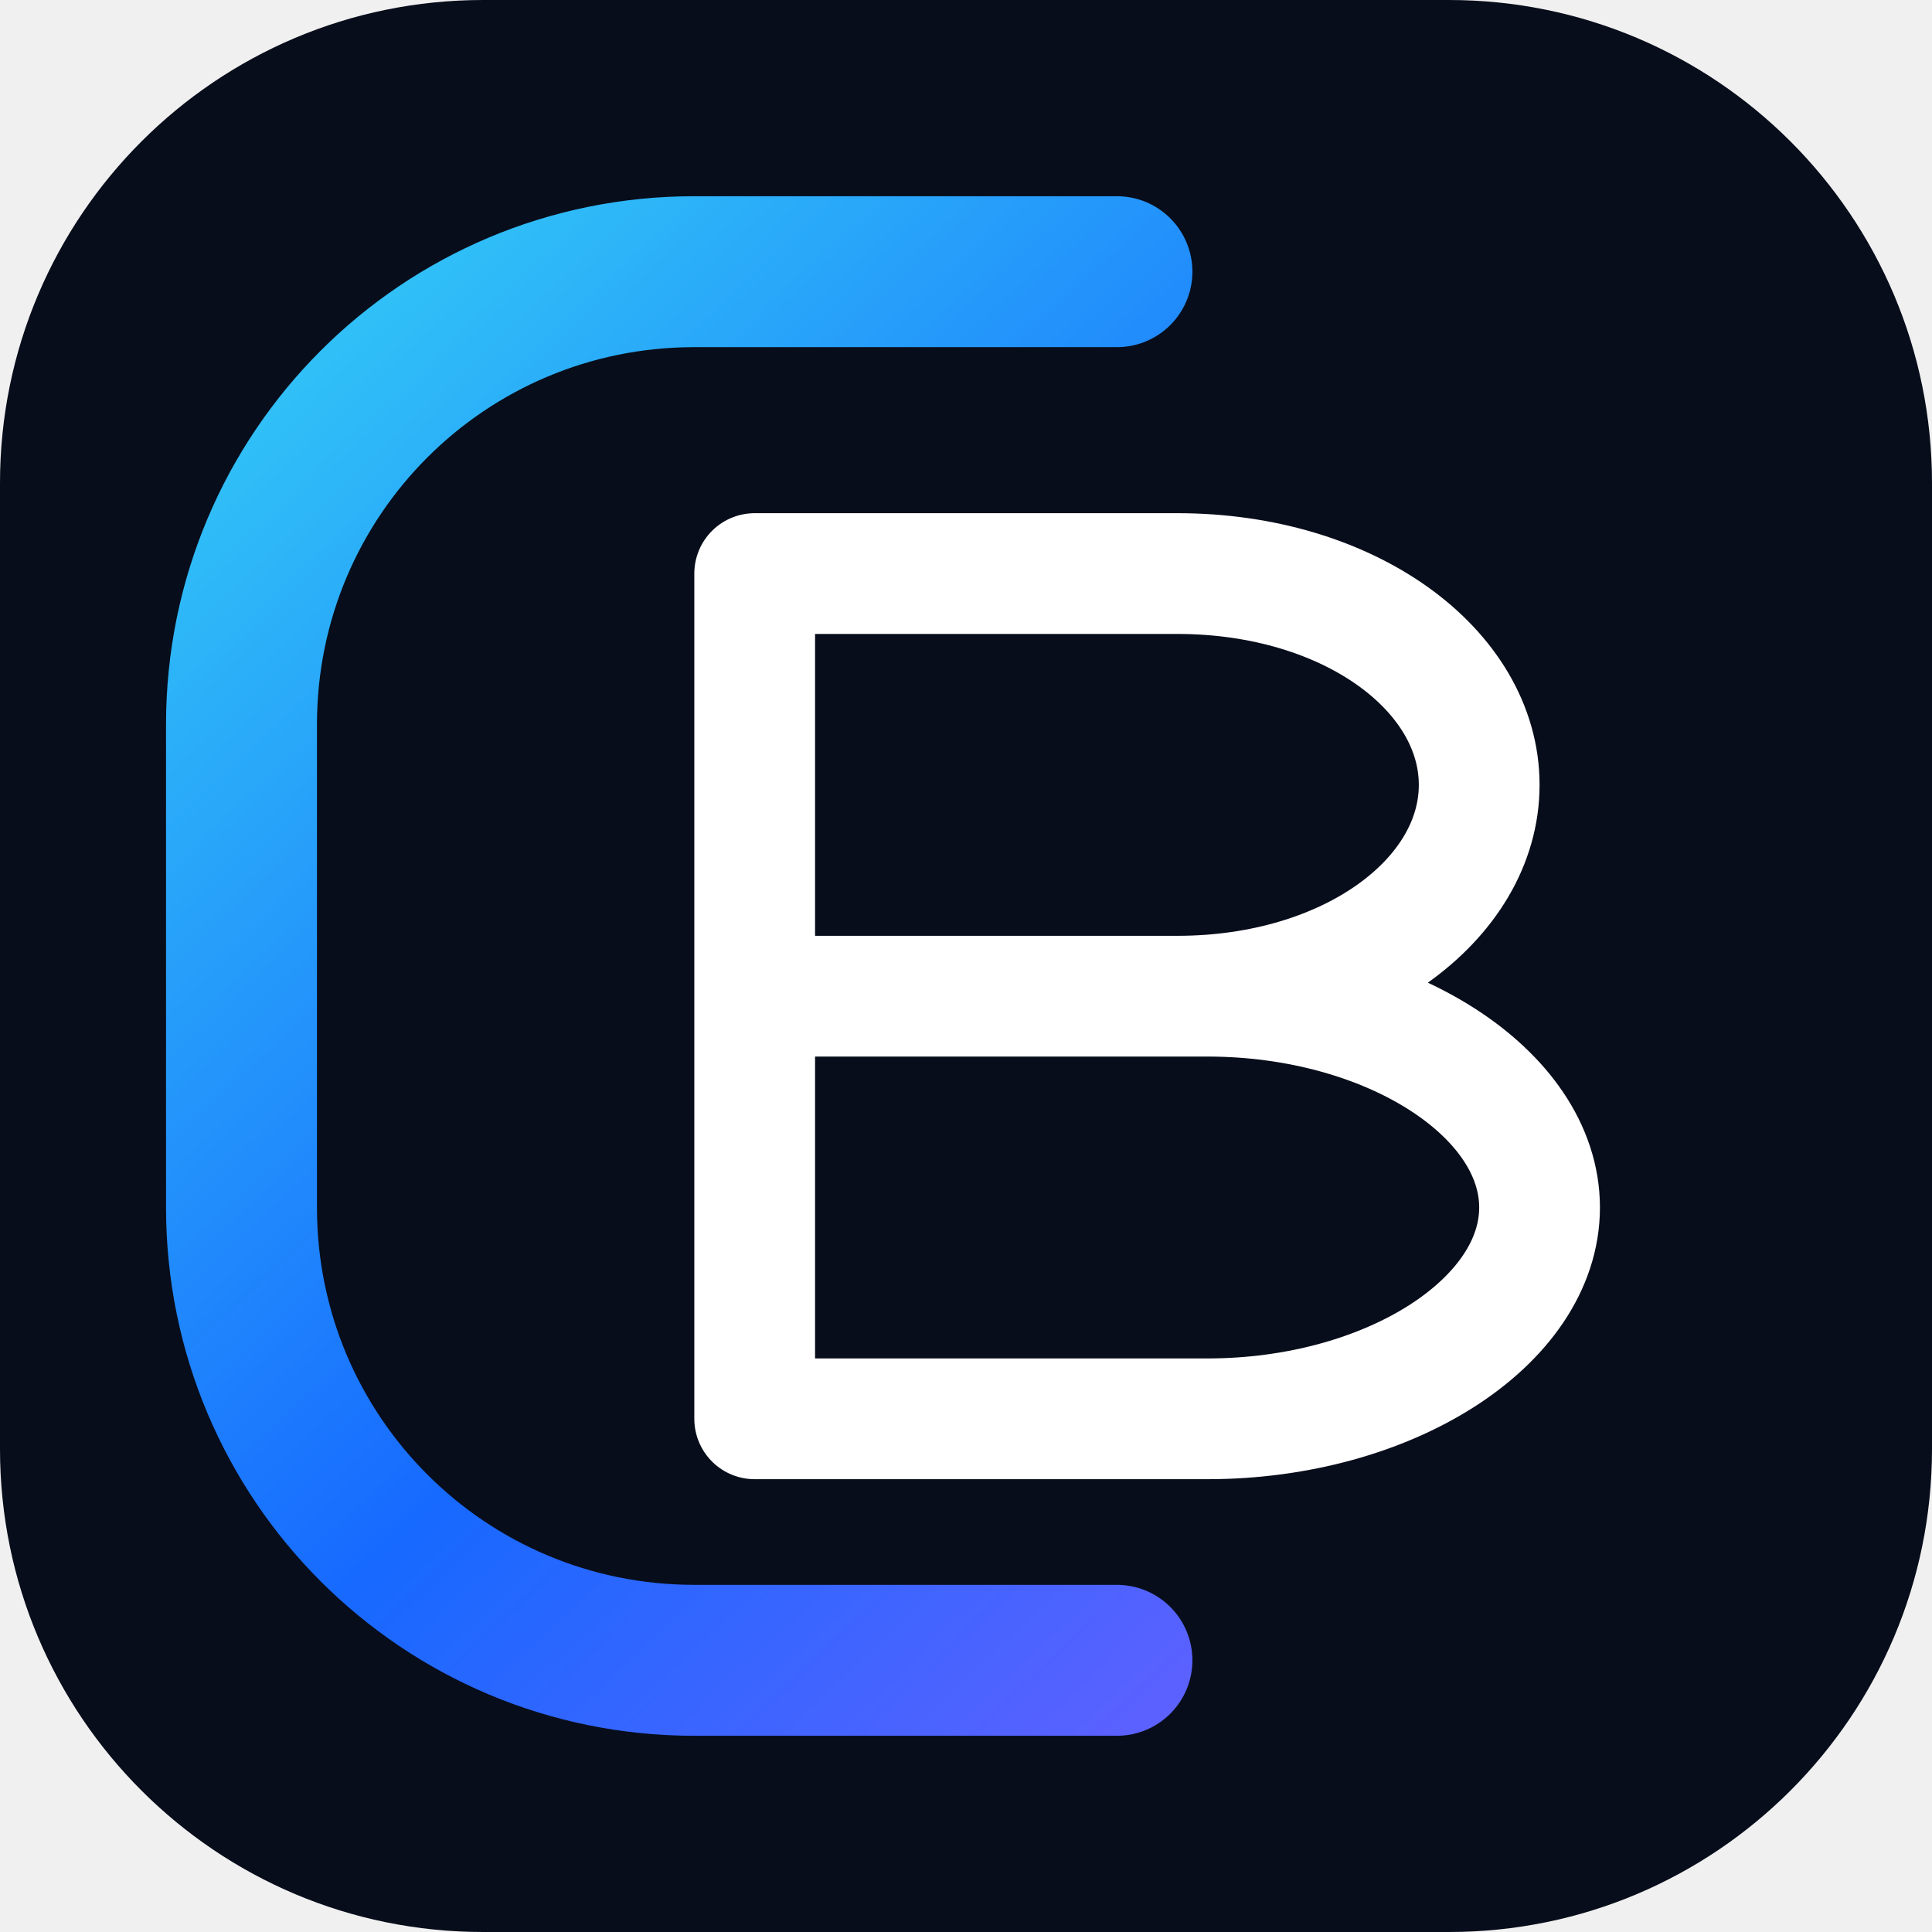
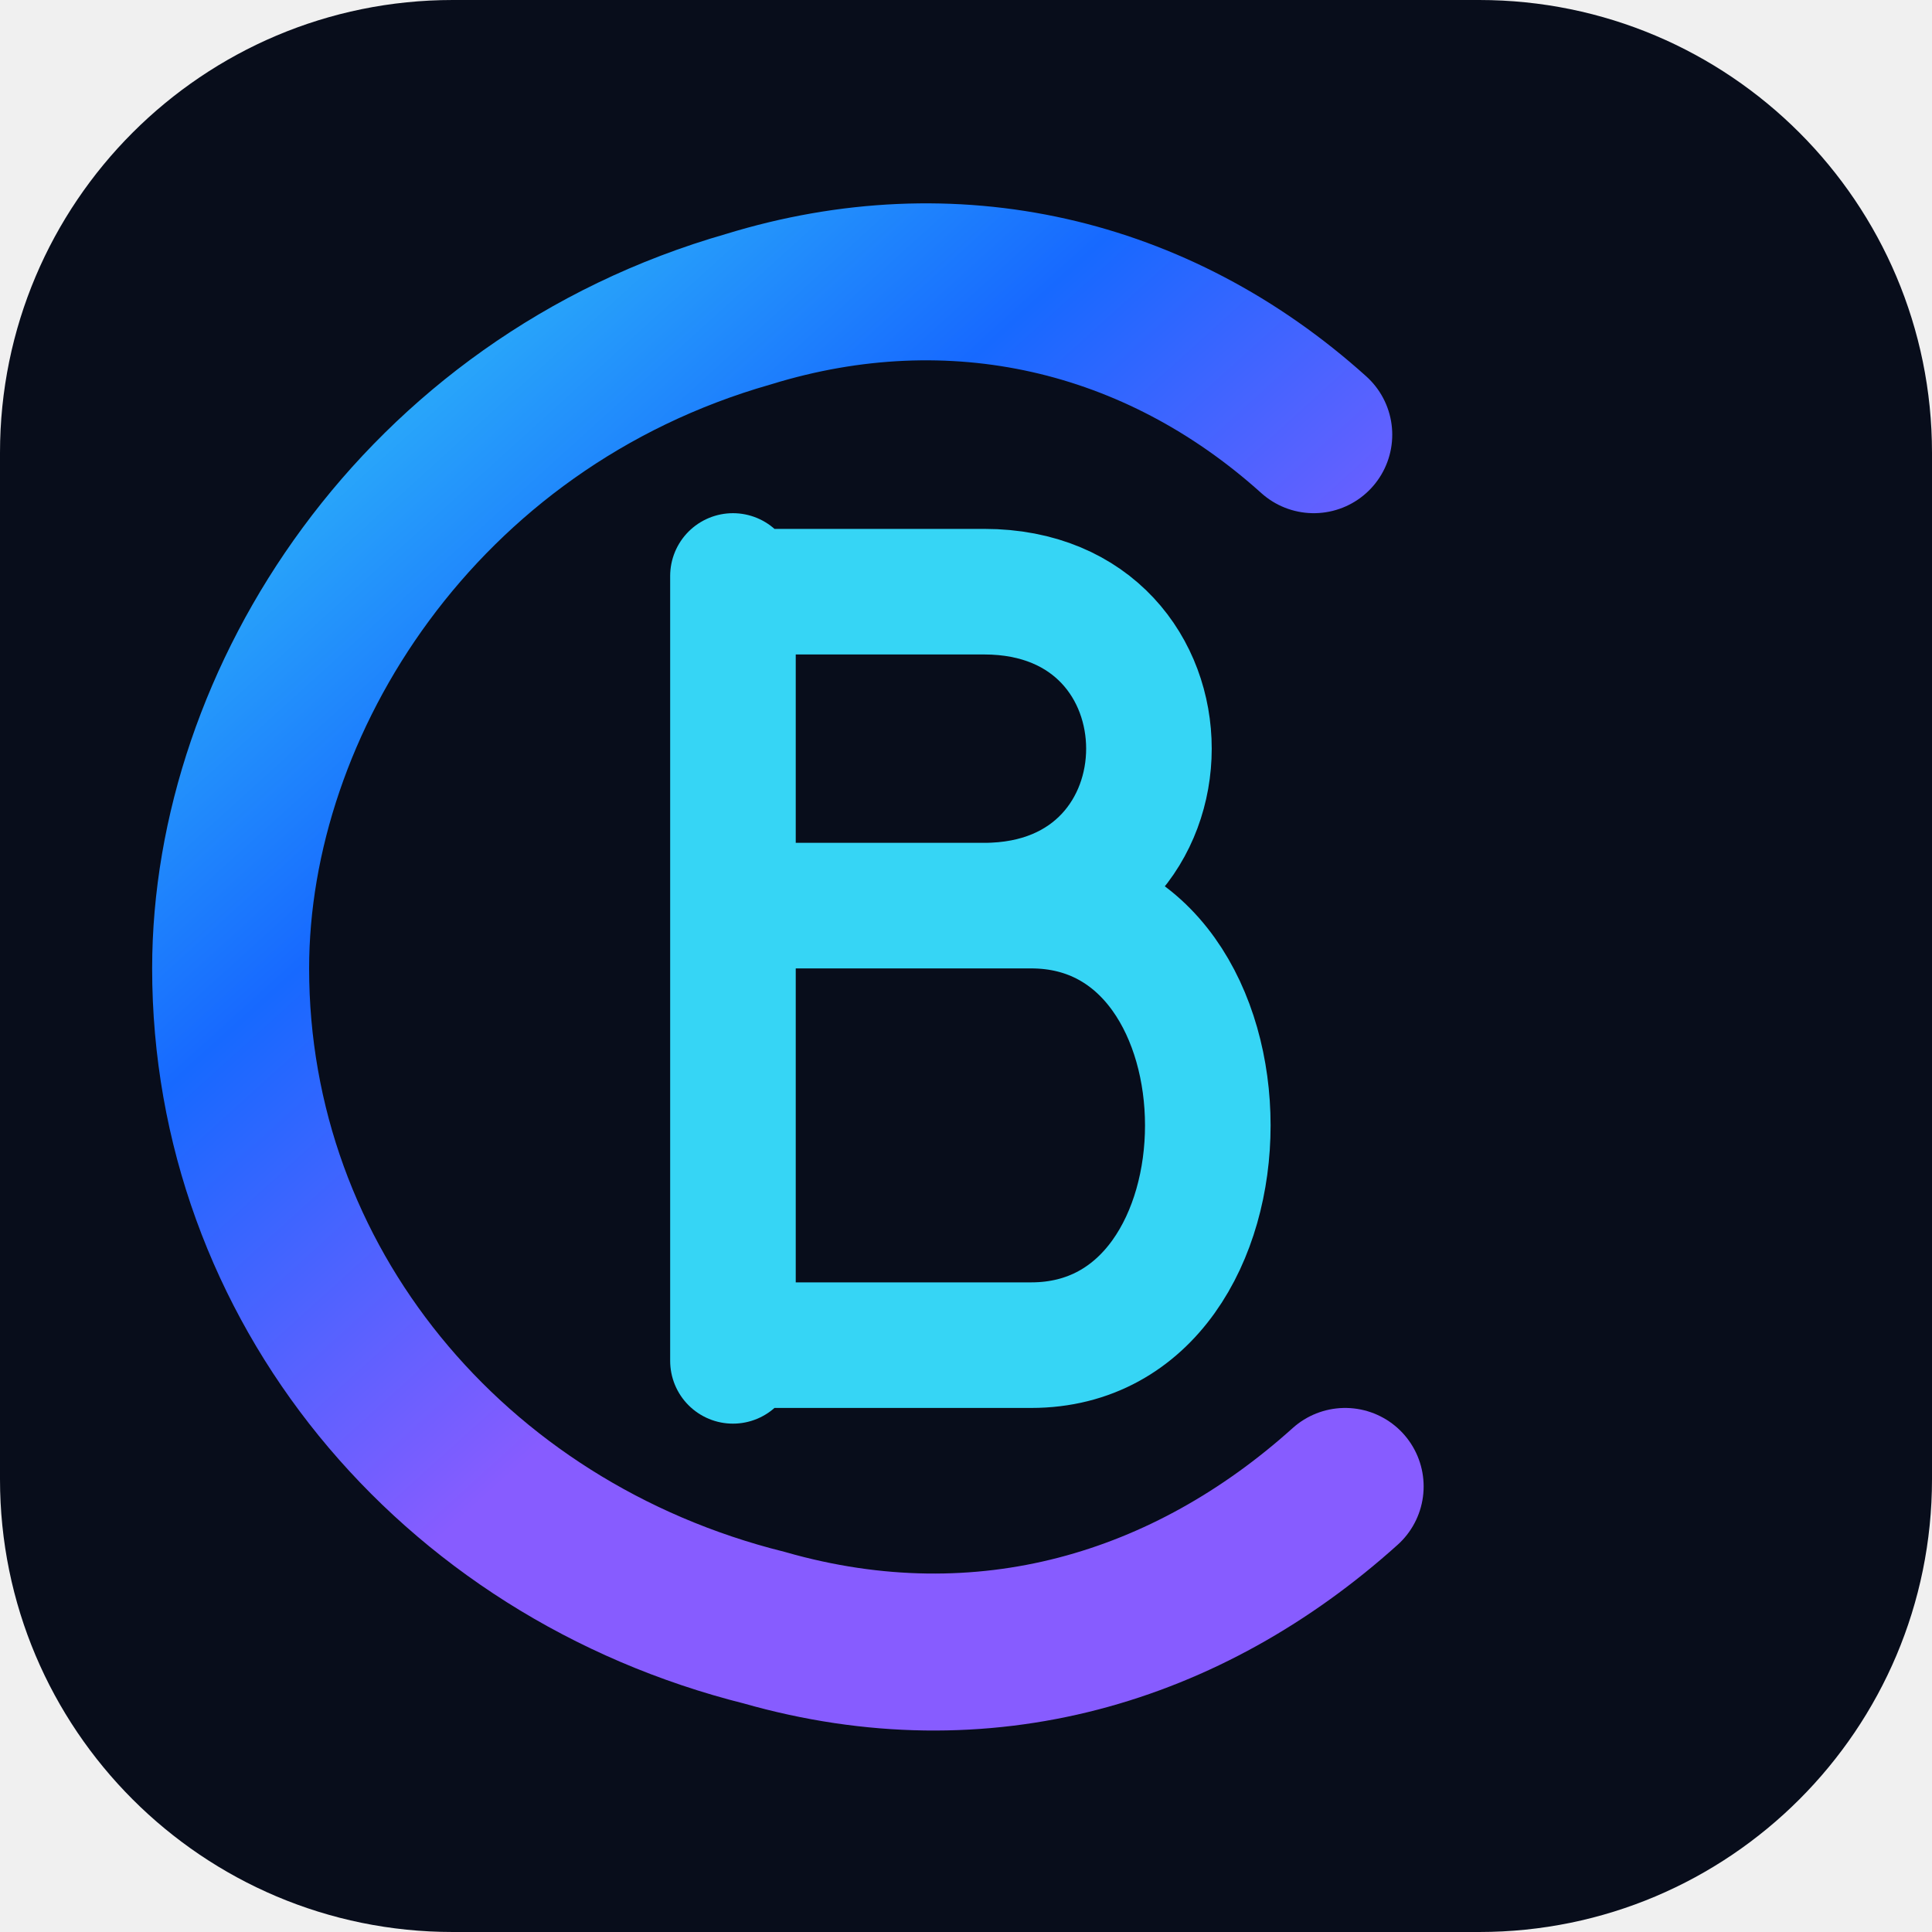
<svg xmlns="http://www.w3.org/2000/svg" viewBox="0 0 64 64">
  <defs>
-     <linearGradient id="g" x1="7" y1="5" x2="57" y2="58" gradientUnits="userSpaceOnUse">
+     <linearGradient id="g" x1="8" y1="5" x2="56" y2="58" gradientUnits="userSpaceOnUse">
      <stop stop-color="#36D5F5" />
-       <stop offset=".52" stop-color="#1769FF" />
+       <stop offset=".54" stop-color="#1769FF" />
      <stop offset="1" stop-color="#875CFF" />
    </linearGradient>
  </defs>
-   <rect width="64" height="64" rx="16" fill="#080D1B" />
-   <path d="M37 9H23C14.7 9 8 15.7 8 24v16c0 8.3 6.7 15 15 15h14" fill="none" stroke="url(#g)" stroke-width="5" stroke-linecap="round" />
-   <path d="M25 19h14c5.7 0 10 3.2 10 7s-4.3 7-10 7H25V19Zm0 14h15c6 0 11 3.2 11 7s-5 7-11 7H25V33Z" fill="none" stroke="#fff" stroke-width="4" stroke-linejoin="round" />
+   <rect width="64" height="64" rx="15" fill="#080D1B" />
+   <g transform="translate(4 4) scale(.52)">
+     <path d="M76 20 C66 11 53 8 40 12 C19 18 7 37 7 54 C7 74 21 91 41 96 C55 100 68 96 78 87" fill="none" stroke="url(#g)" stroke-width="10" stroke-linecap="round" />
+     <path d="M39 29 V79 M39 30 H55 C69 30 69 50 55 50 H39 M39 50 H58 C73 50 73 78 58 78 H39" fill="none" stroke="#36D5F5" stroke-width="8" stroke-linecap="round" stroke-linejoin="round" />
+   </g>
</svg>
